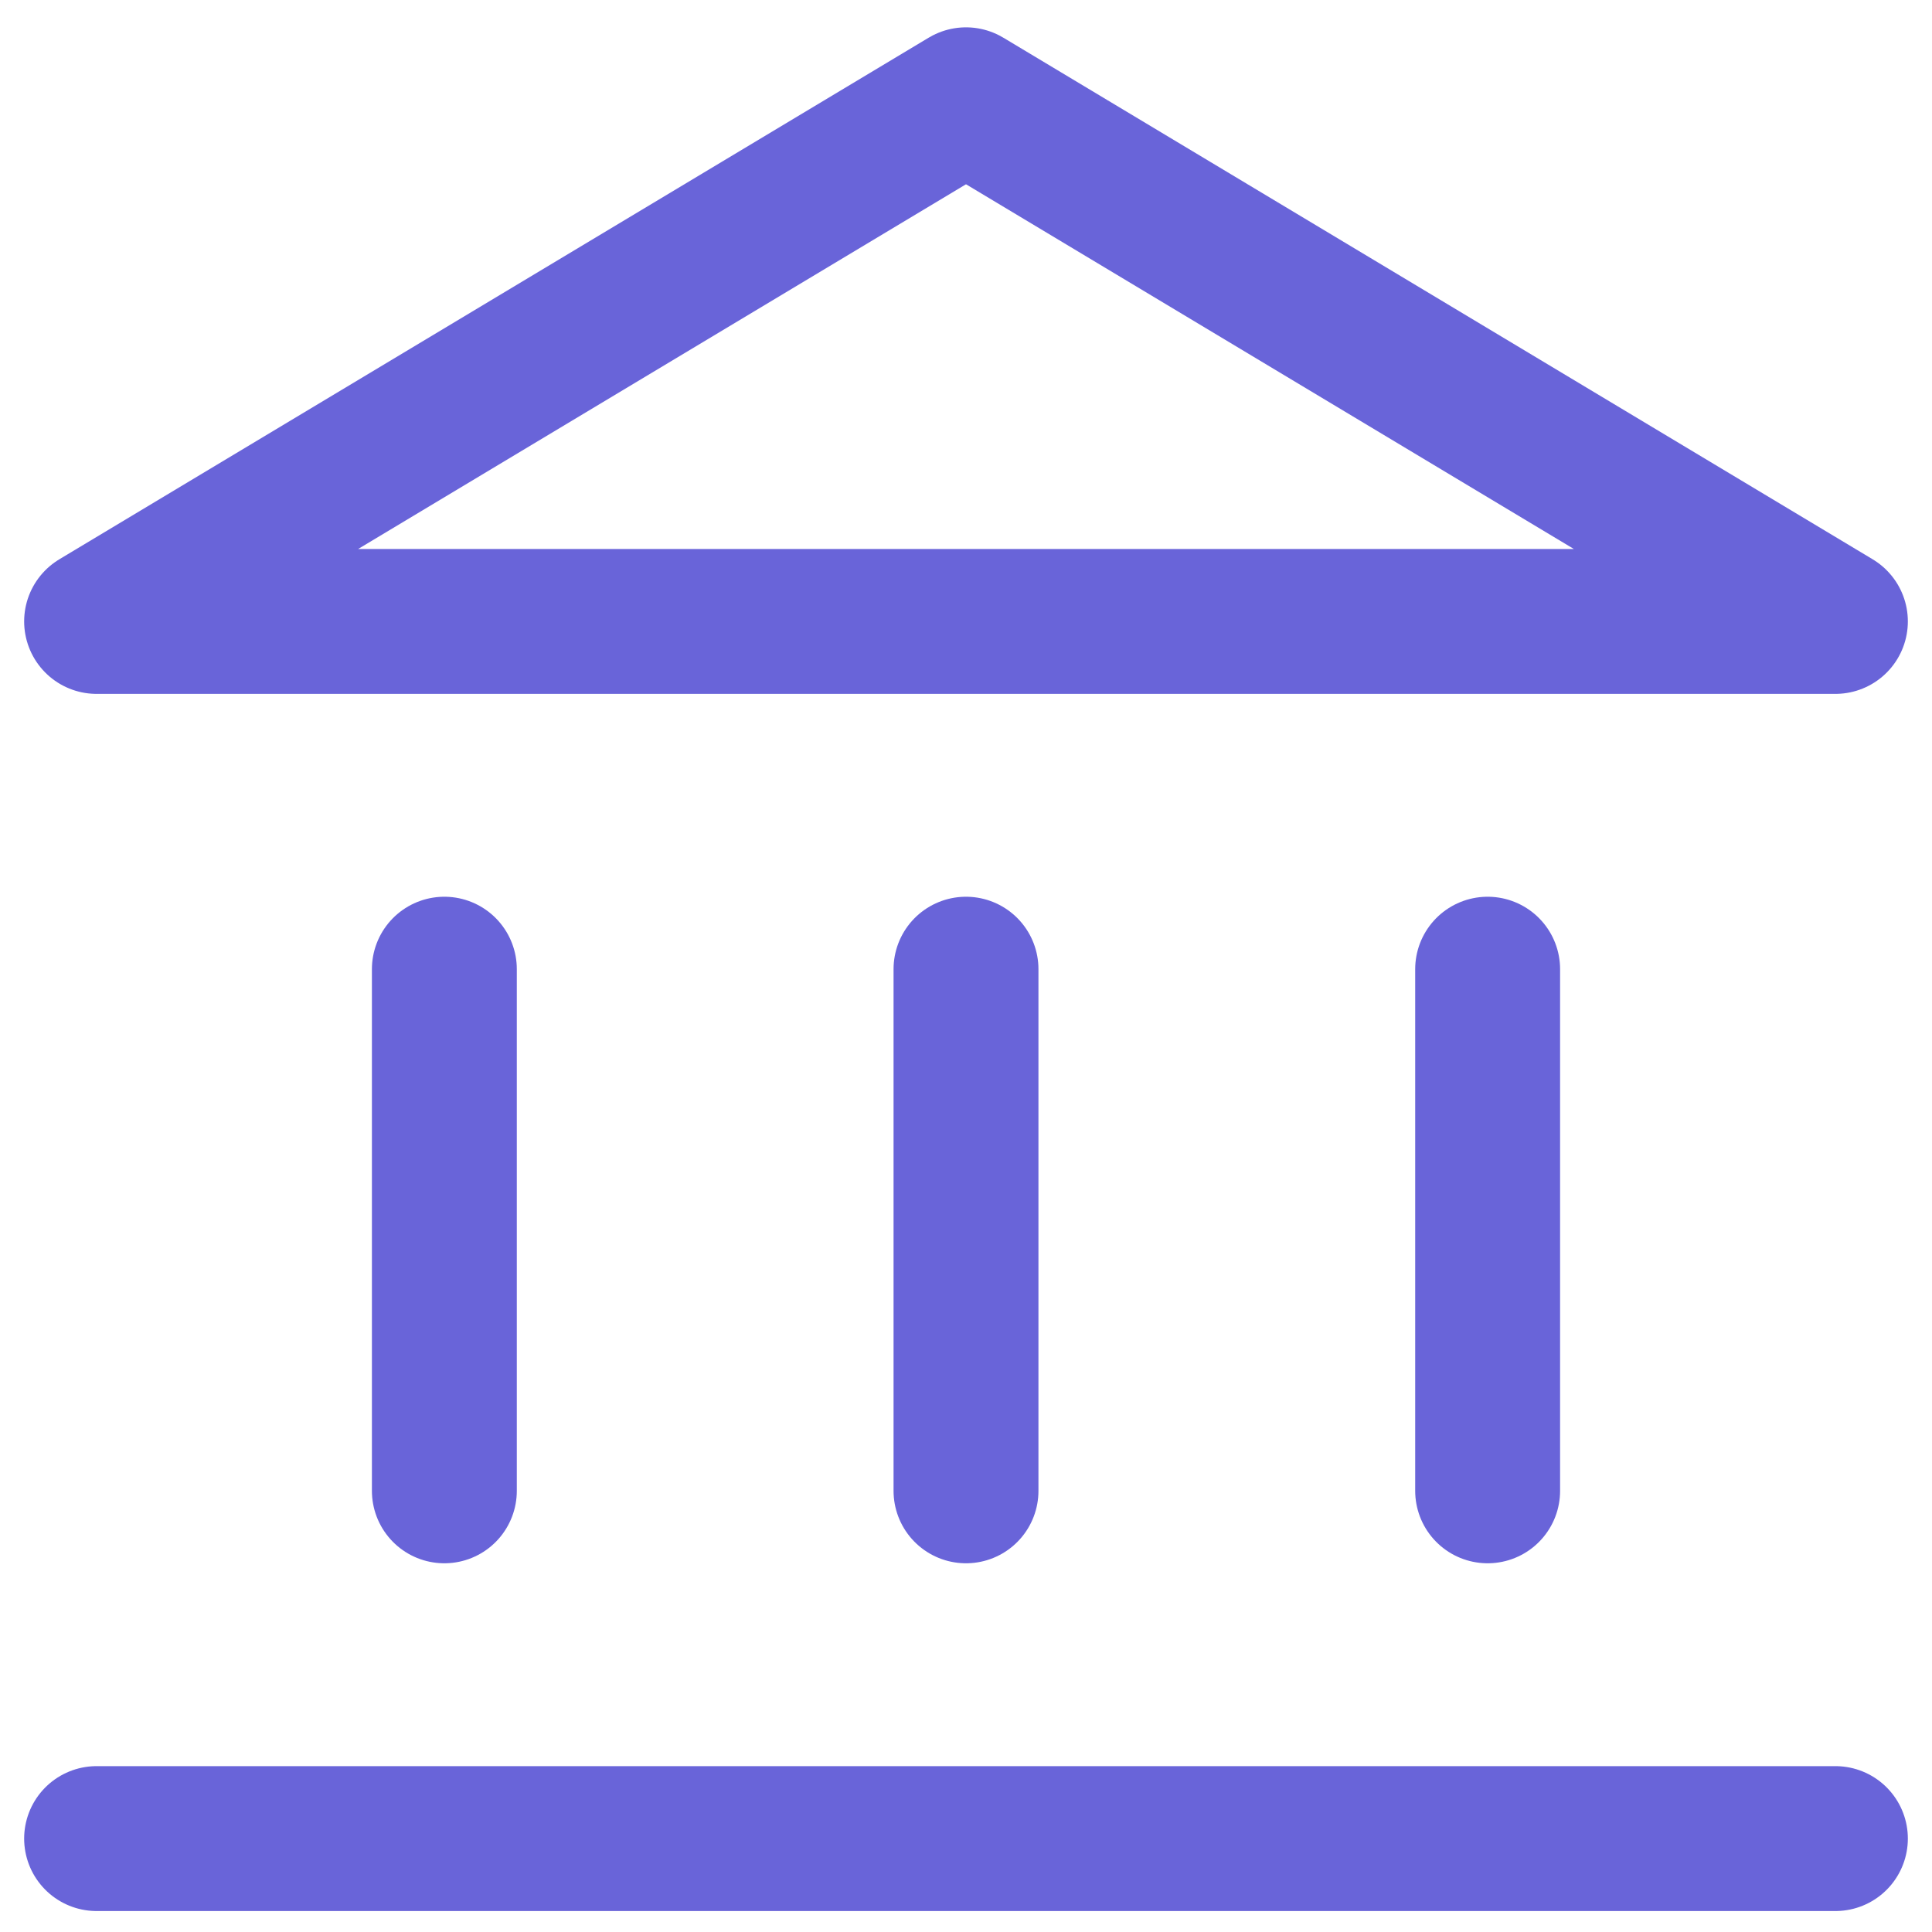
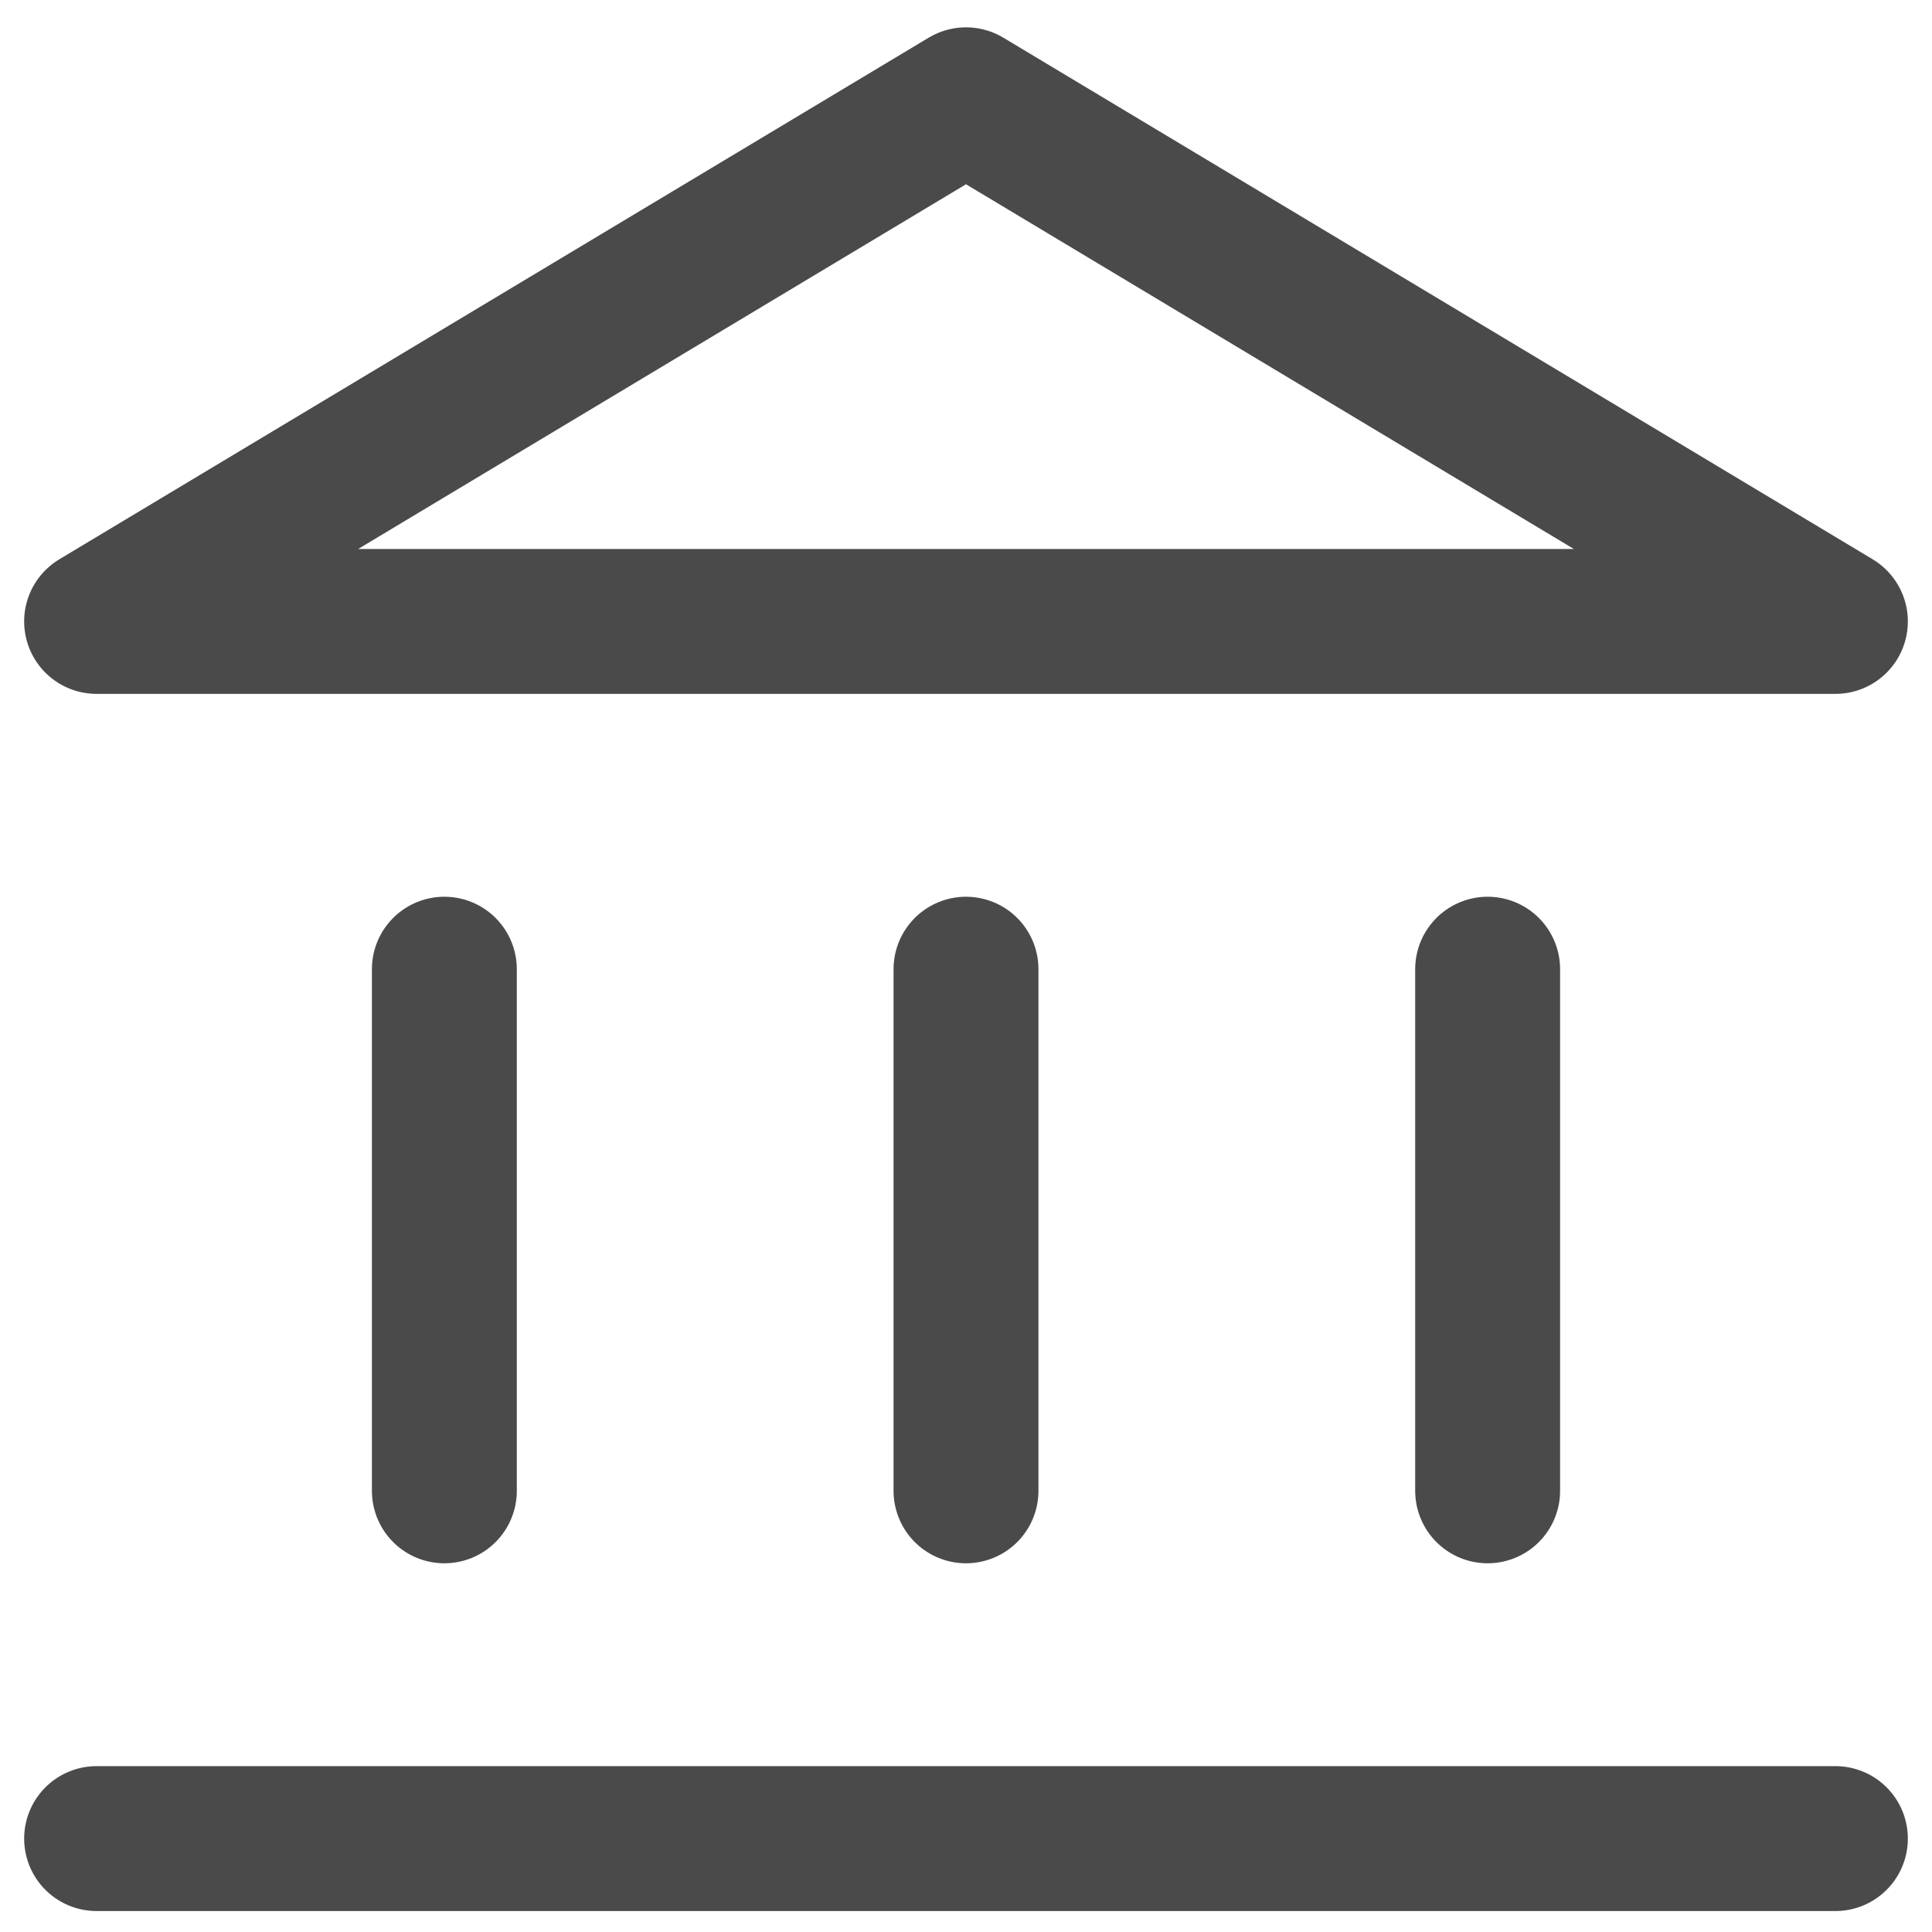
- <svg xmlns="http://www.w3.org/2000/svg" width="20" height="20" viewBox="0 0 20 20">
+ <svg xmlns="http://www.w3.org/2000/svg" style="color:black" width="20" height="20" viewBox="0 0 20 20">
  <g fill="none" fill-rule="evenodd">
-     <g stroke="#6964D9" stroke-linecap="round" stroke-linejoin="round" stroke-width="1.5">
+     <g stroke="#4A4A4A" stroke-linecap="round" stroke-linejoin="round" stroke-width="1.5">
      <path d="M1 6.433l9-5.4 9 5.4zM1 19.033h18M4.6 10.033v5.4M10 10.033v5.4M15.4 10.033v5.4" />
    </g>
    <path d="M-6-6h32v32H-6z" />
  </g>
</svg>
